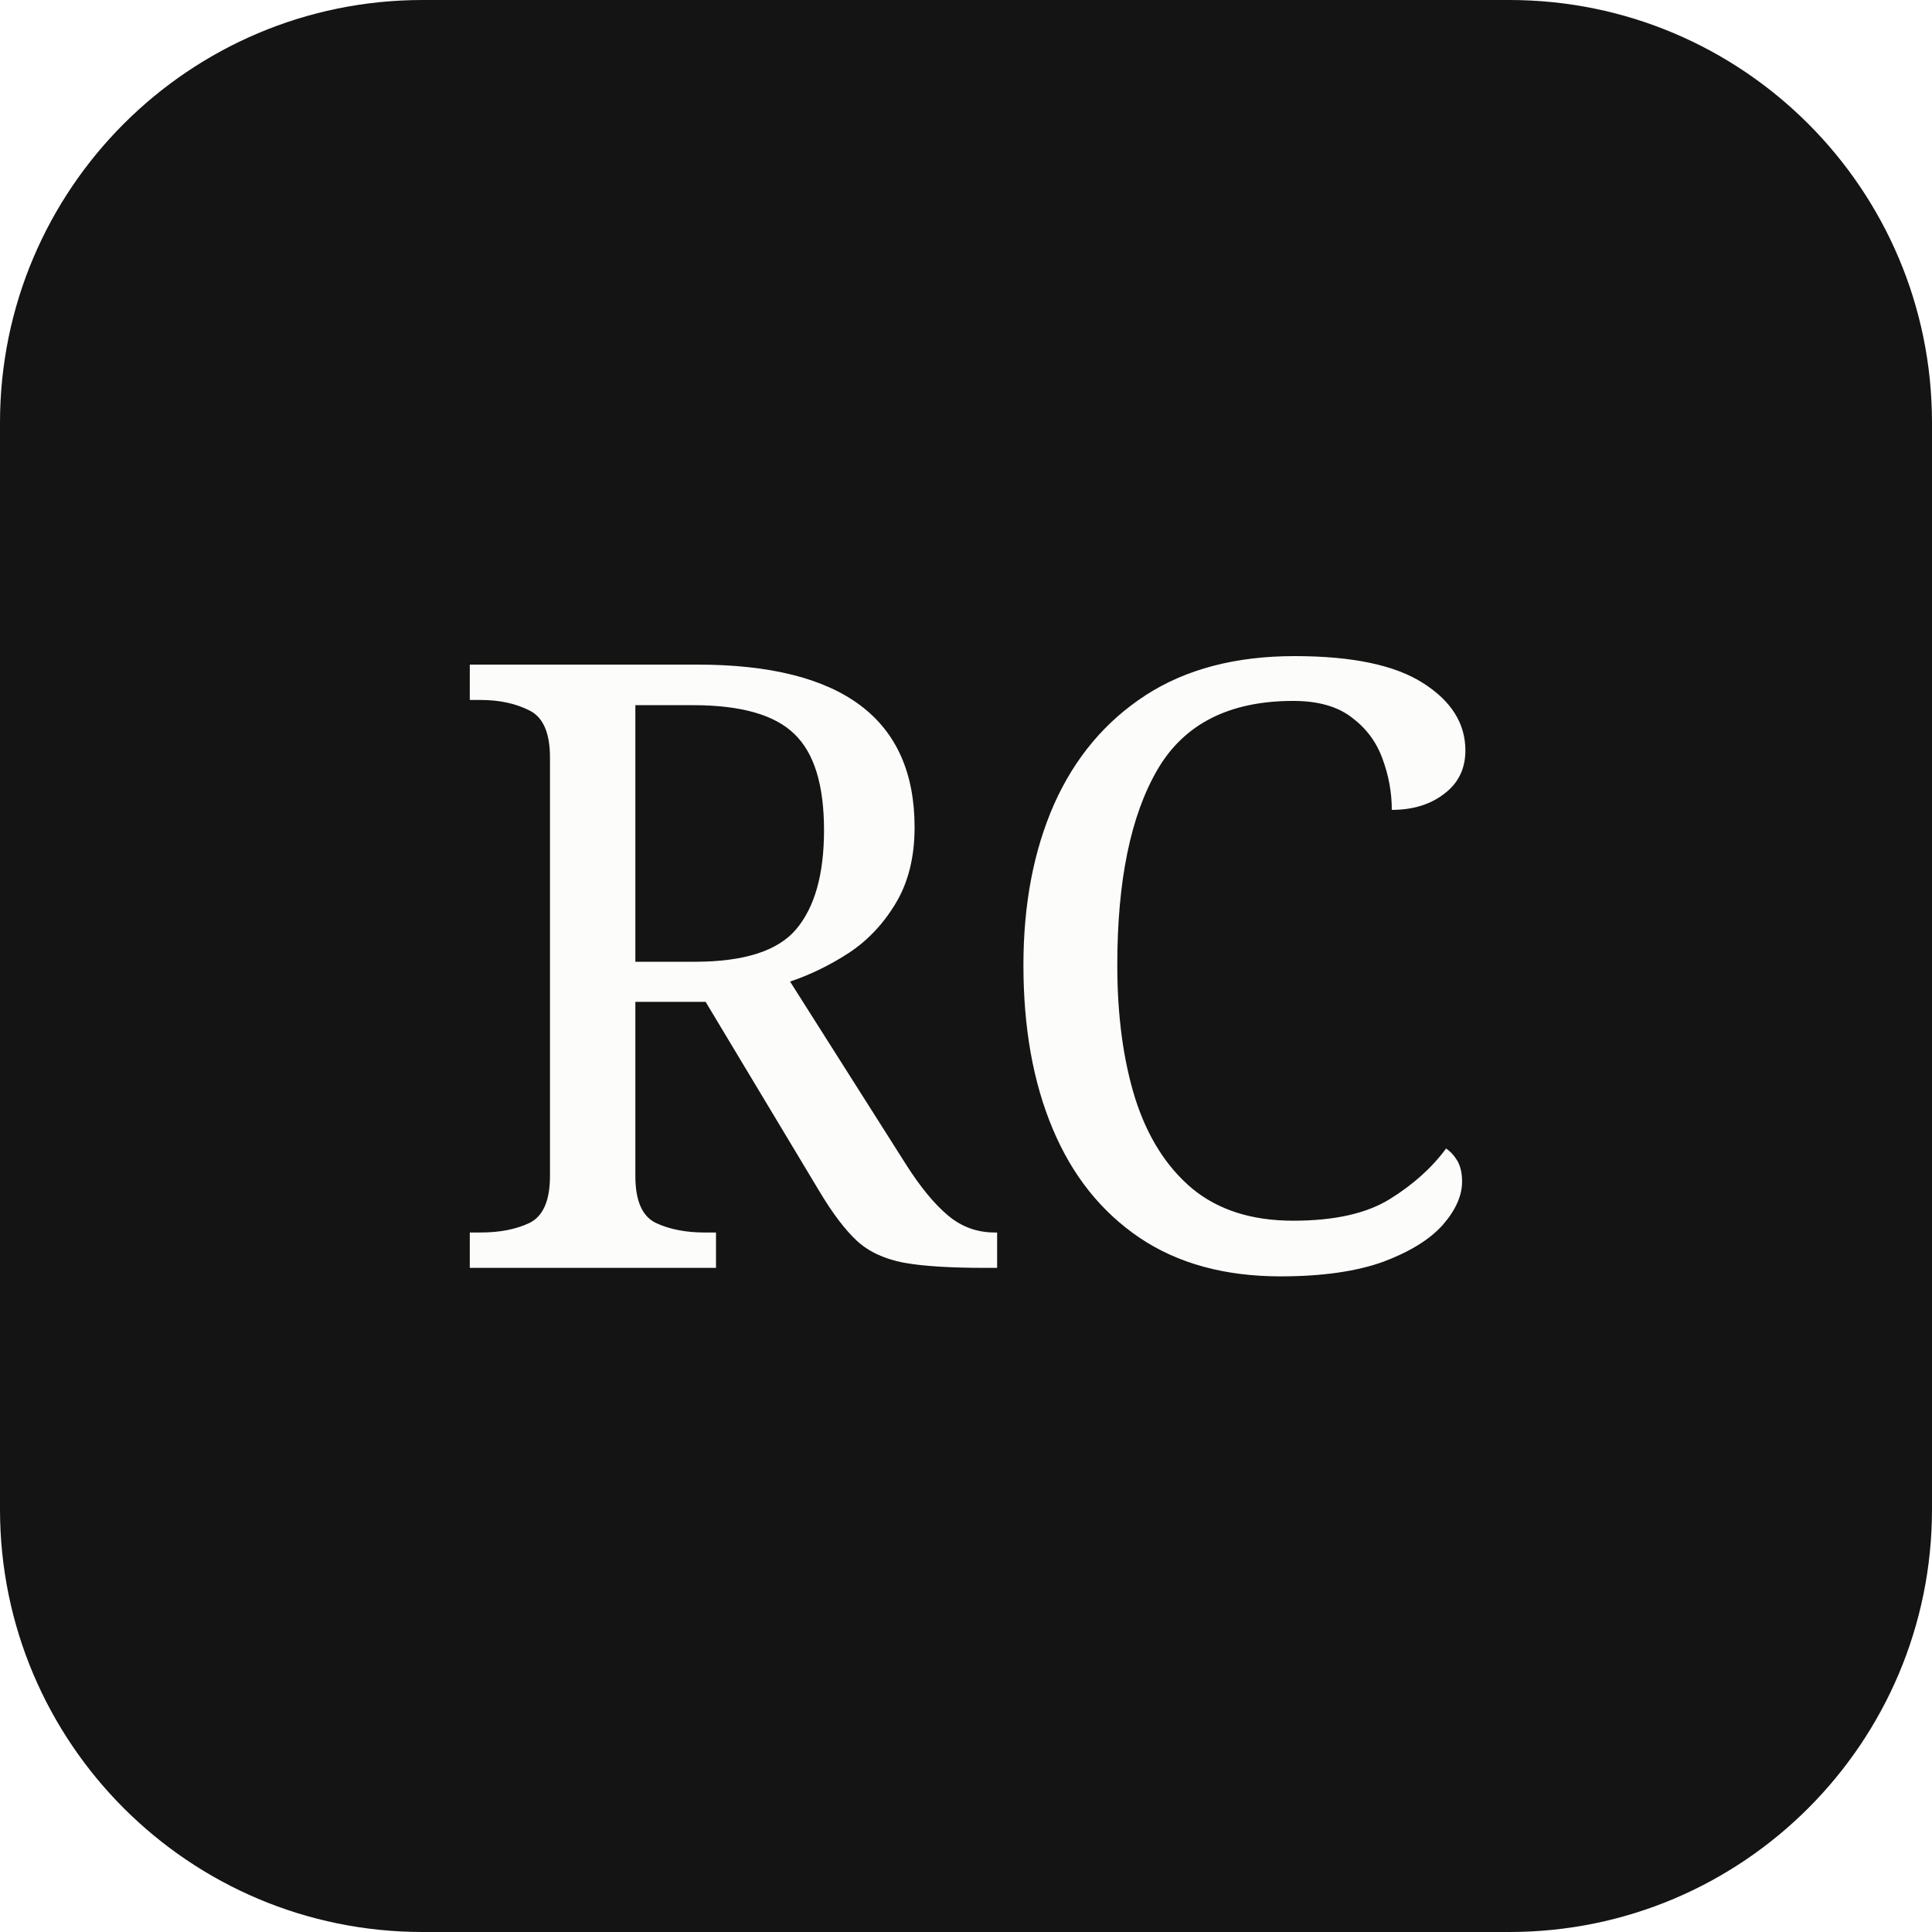
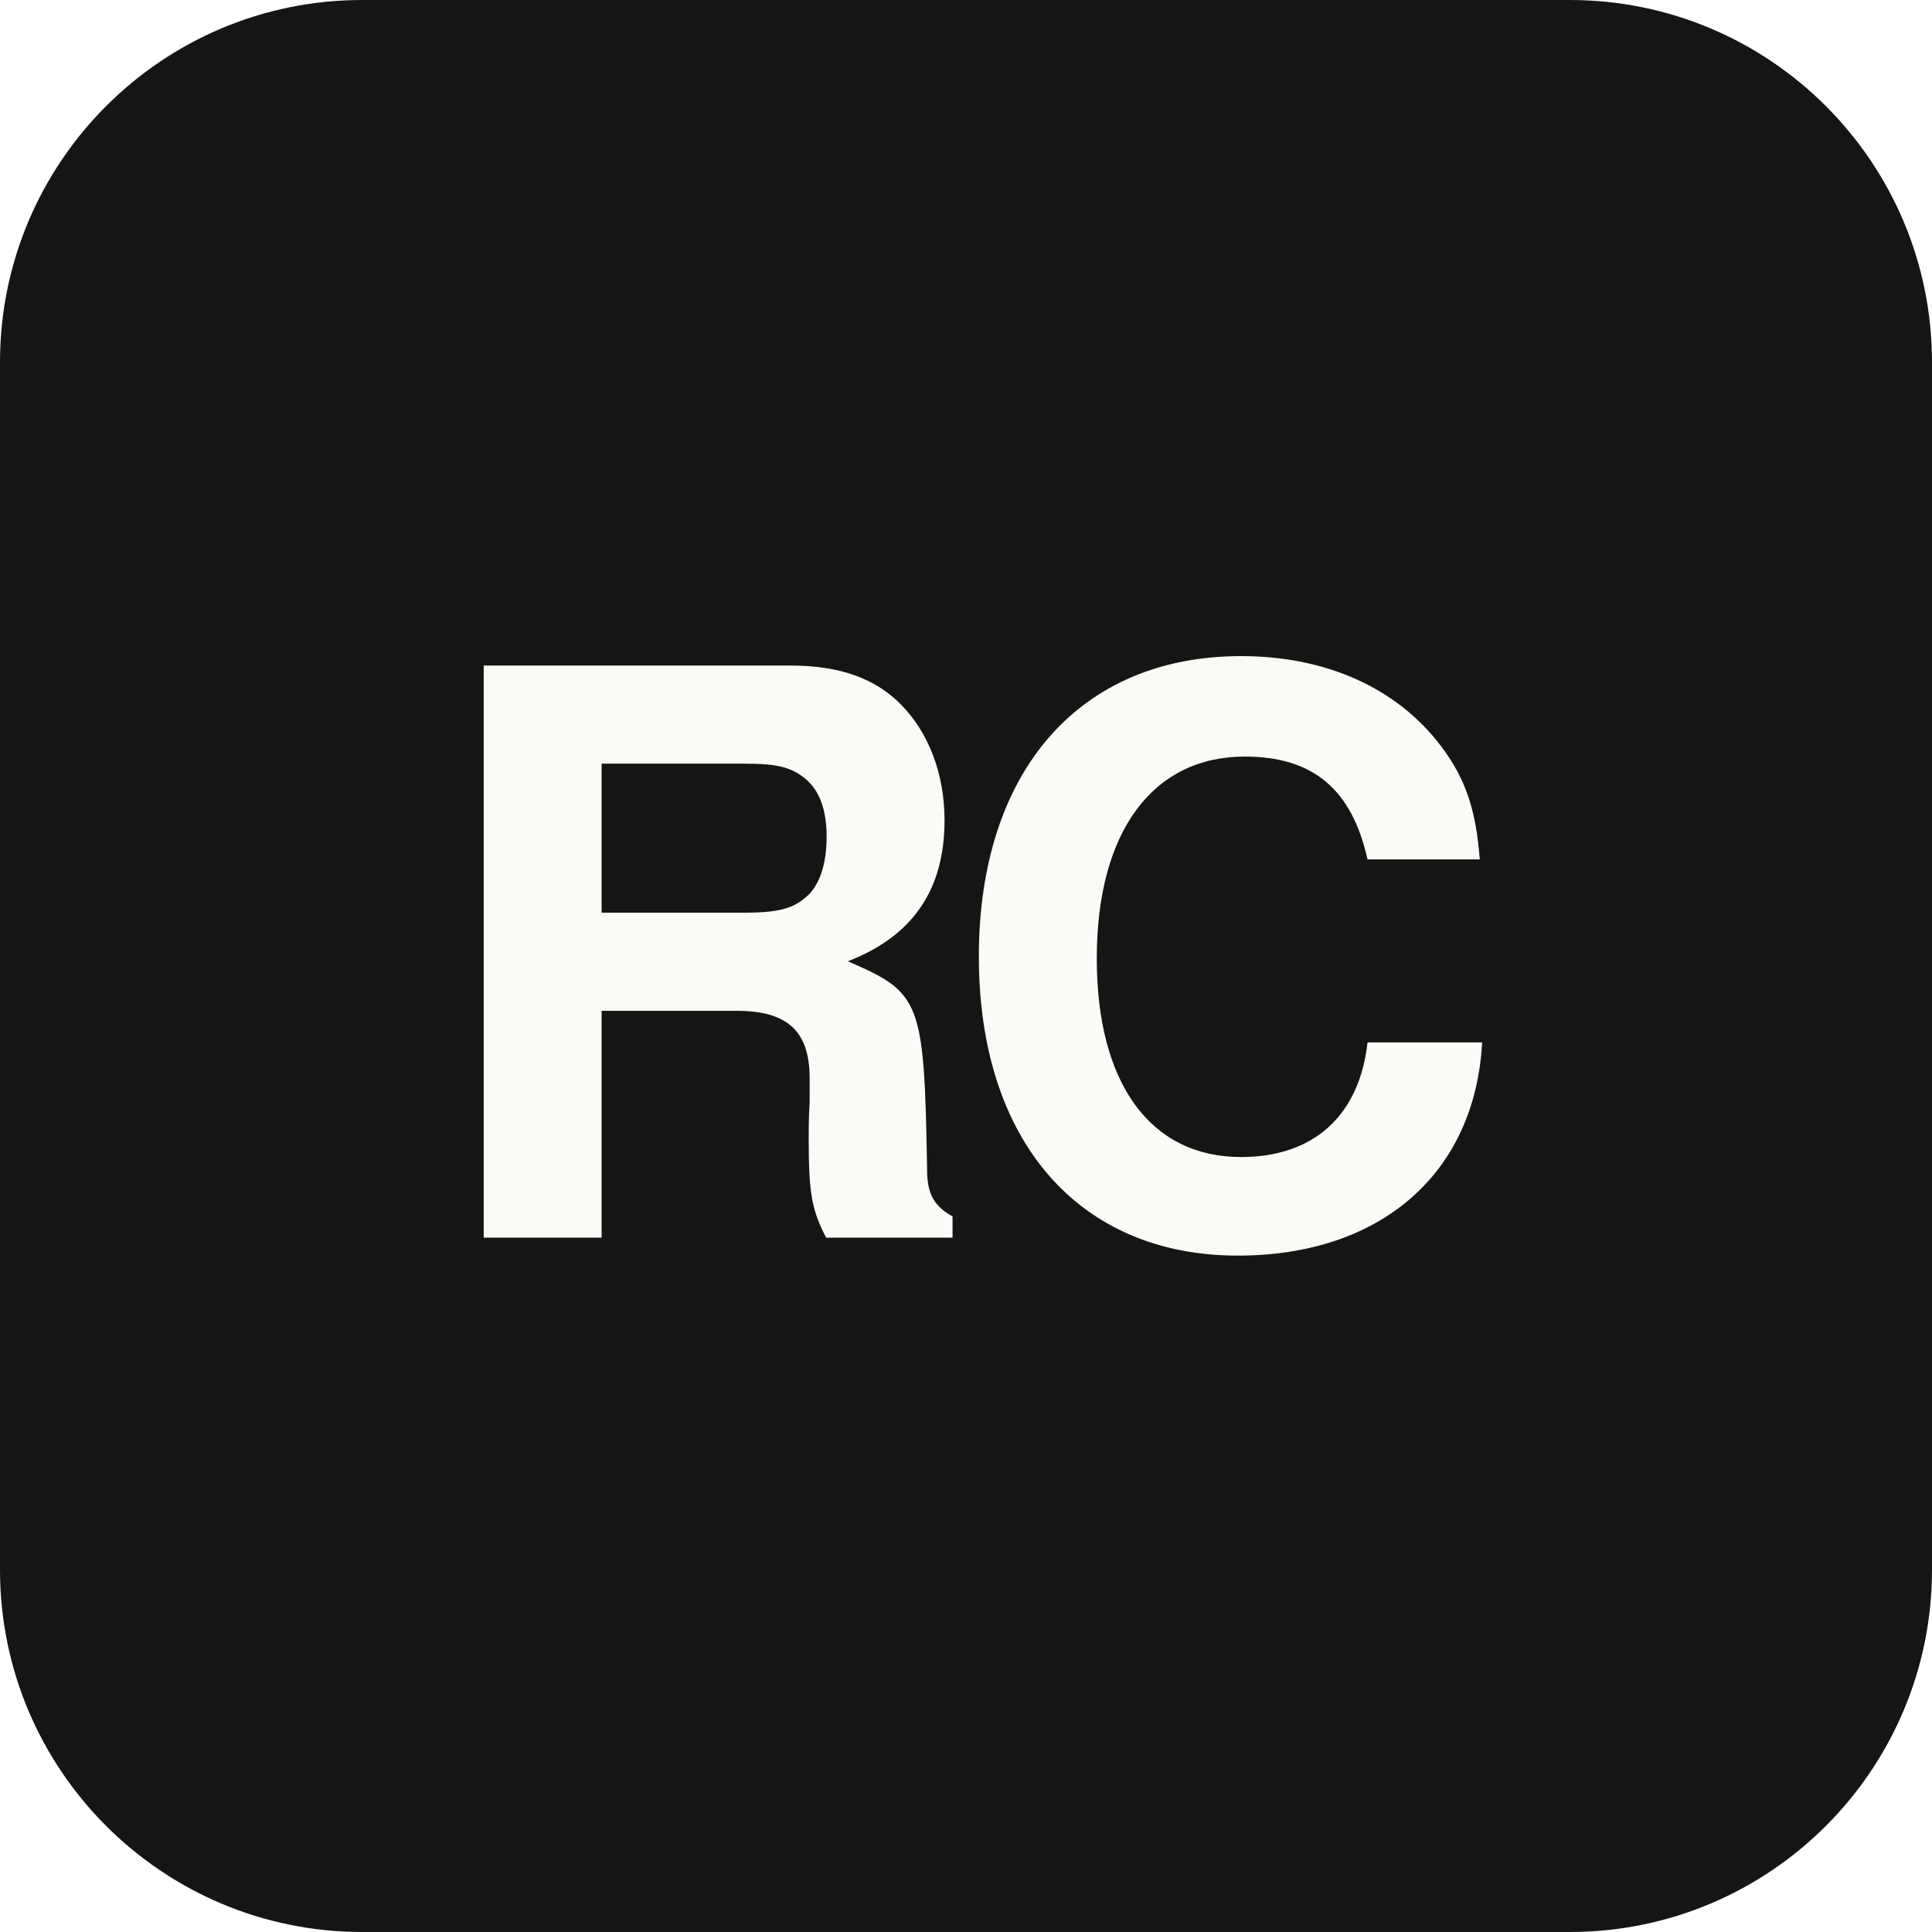
<svg xmlns="http://www.w3.org/2000/svg" viewBox="0 0 64 64">
-   <rect width="64" height="64" rx="14" fill="#141414" />
-   <text x="32" y="42" text-anchor="middle" font-family="Georgia, serif" font-size="28" fill="#FCFCFB">RC</text>
+   <rect width="64" height="64" rx="12" fill="#151513" />
+   <text x="32" y="41" text-anchor="middle" font-family="Helvetica Neue, Helvetica, Arial, sans-serif" font-weight="700" font-size="26" letter-spacing="-1.2" fill="#FAFAF7">RC</text>
</svg>
